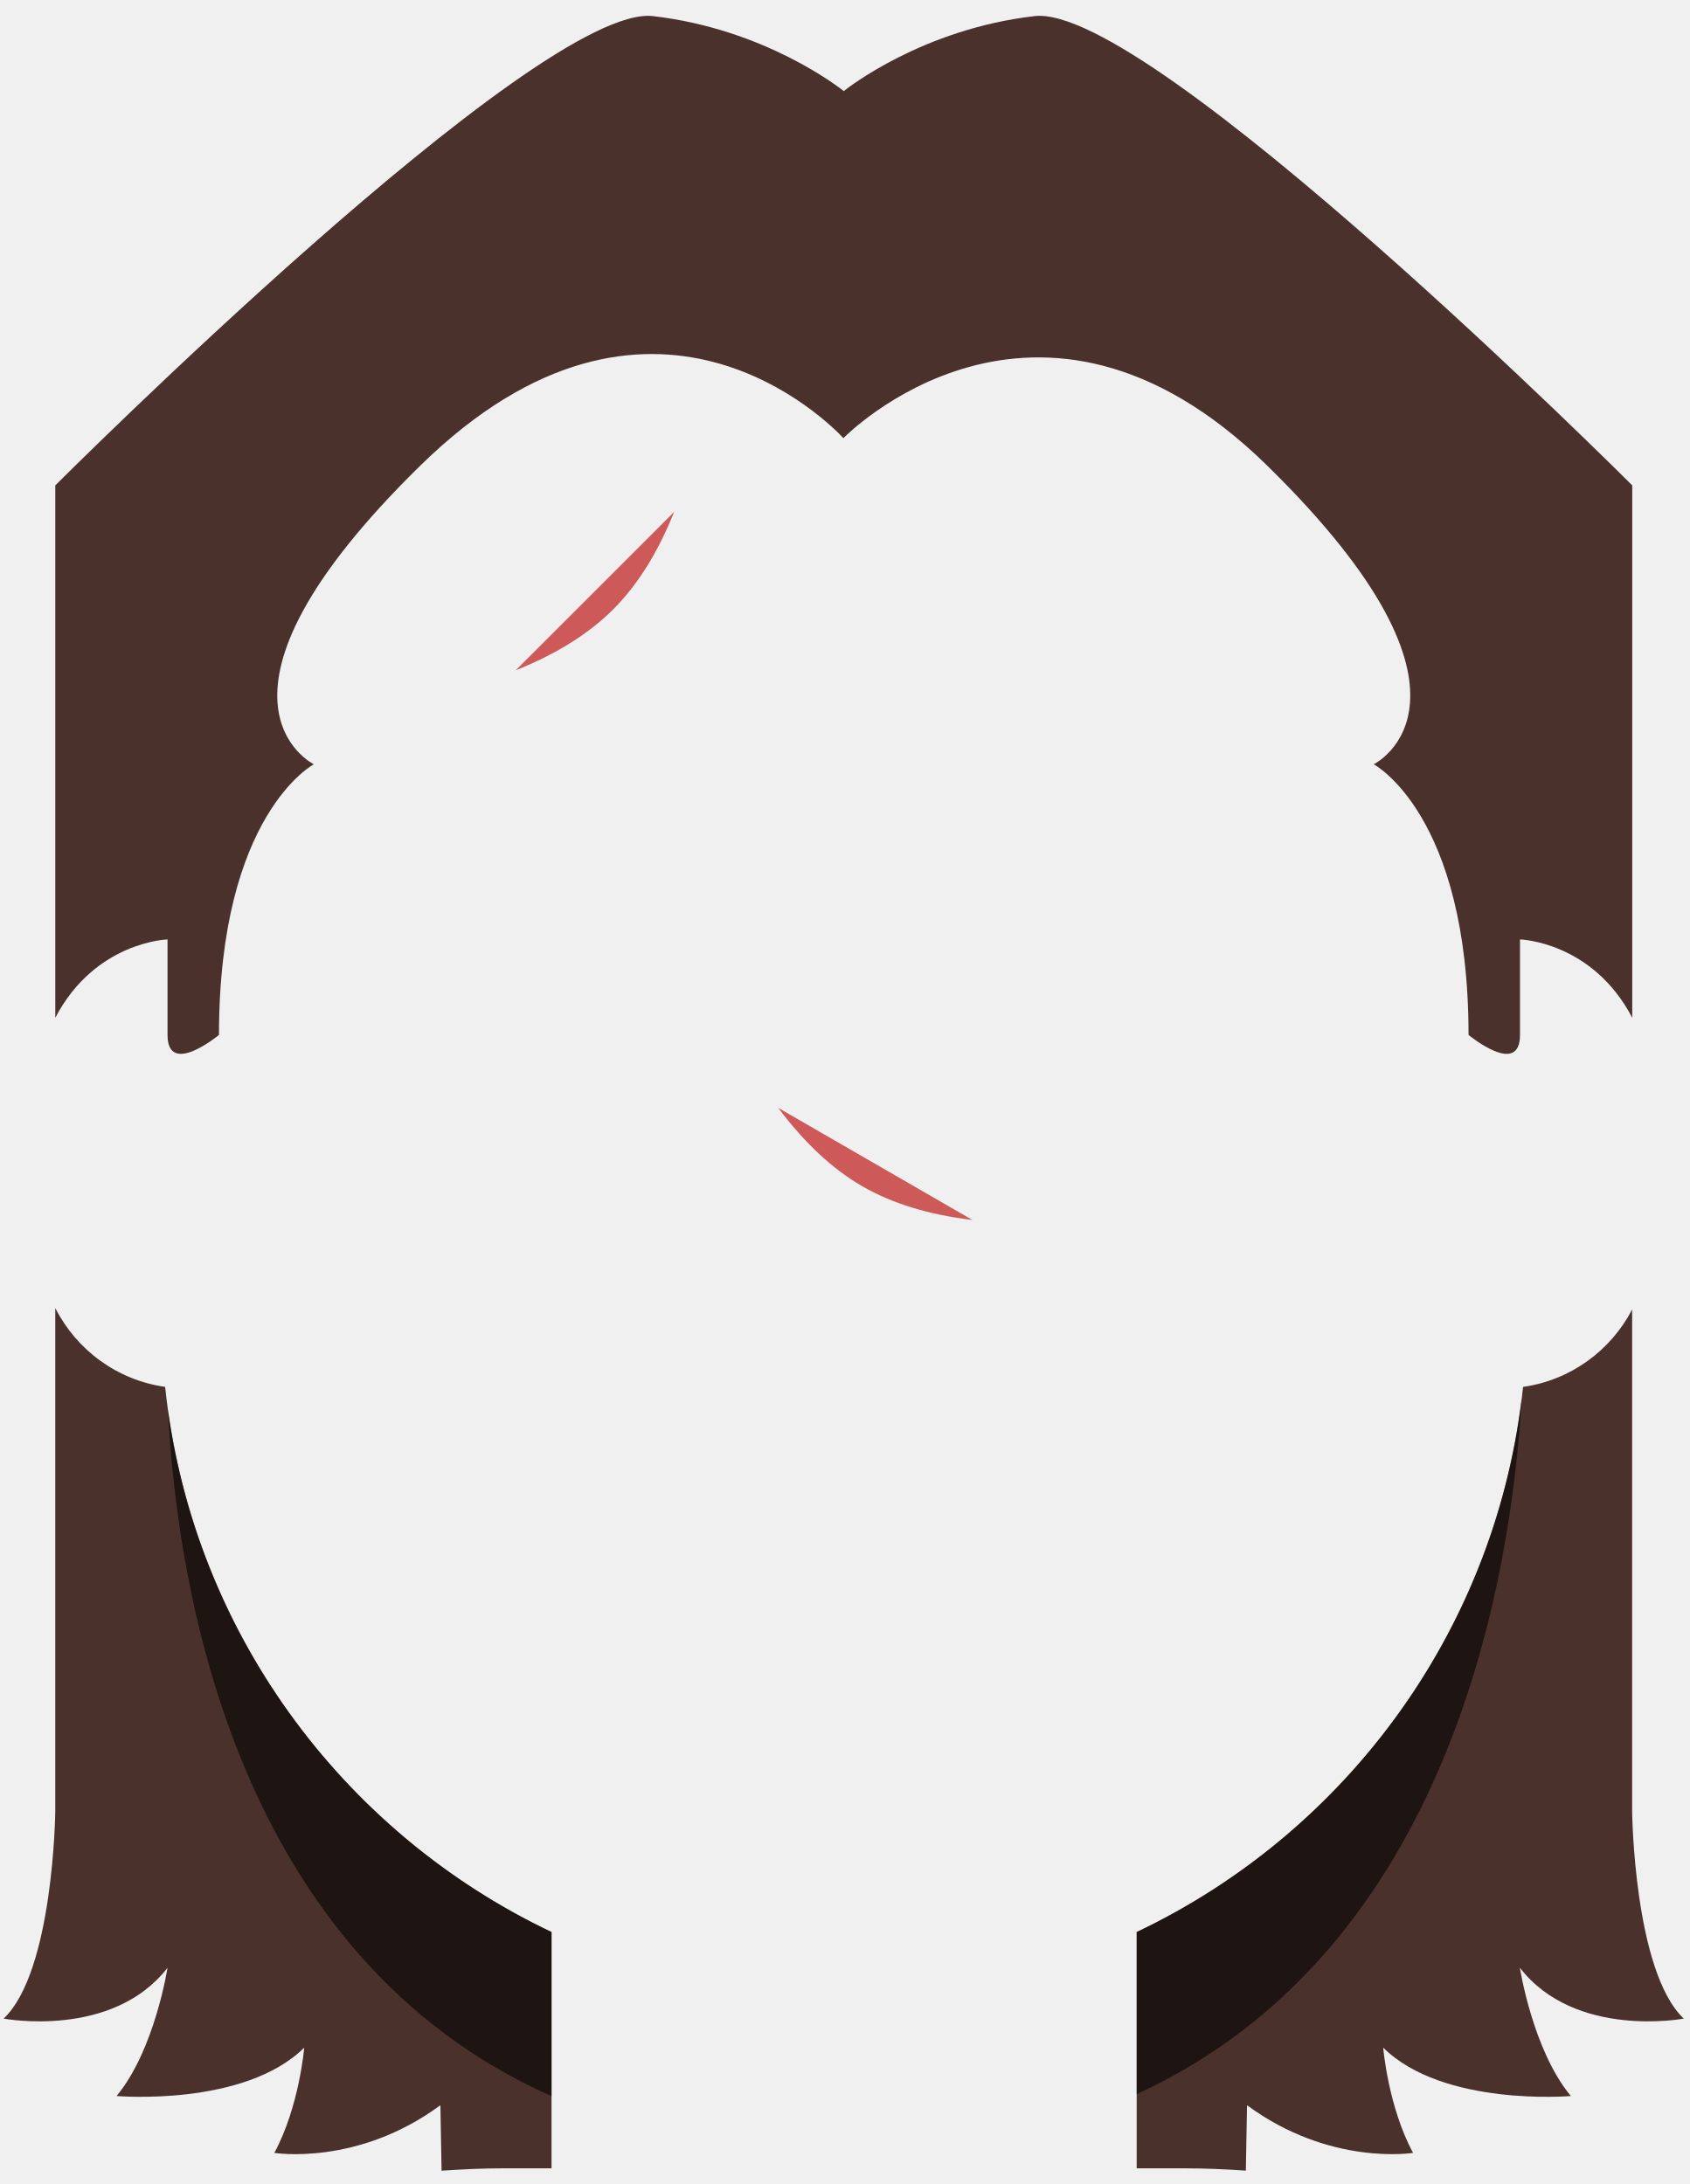
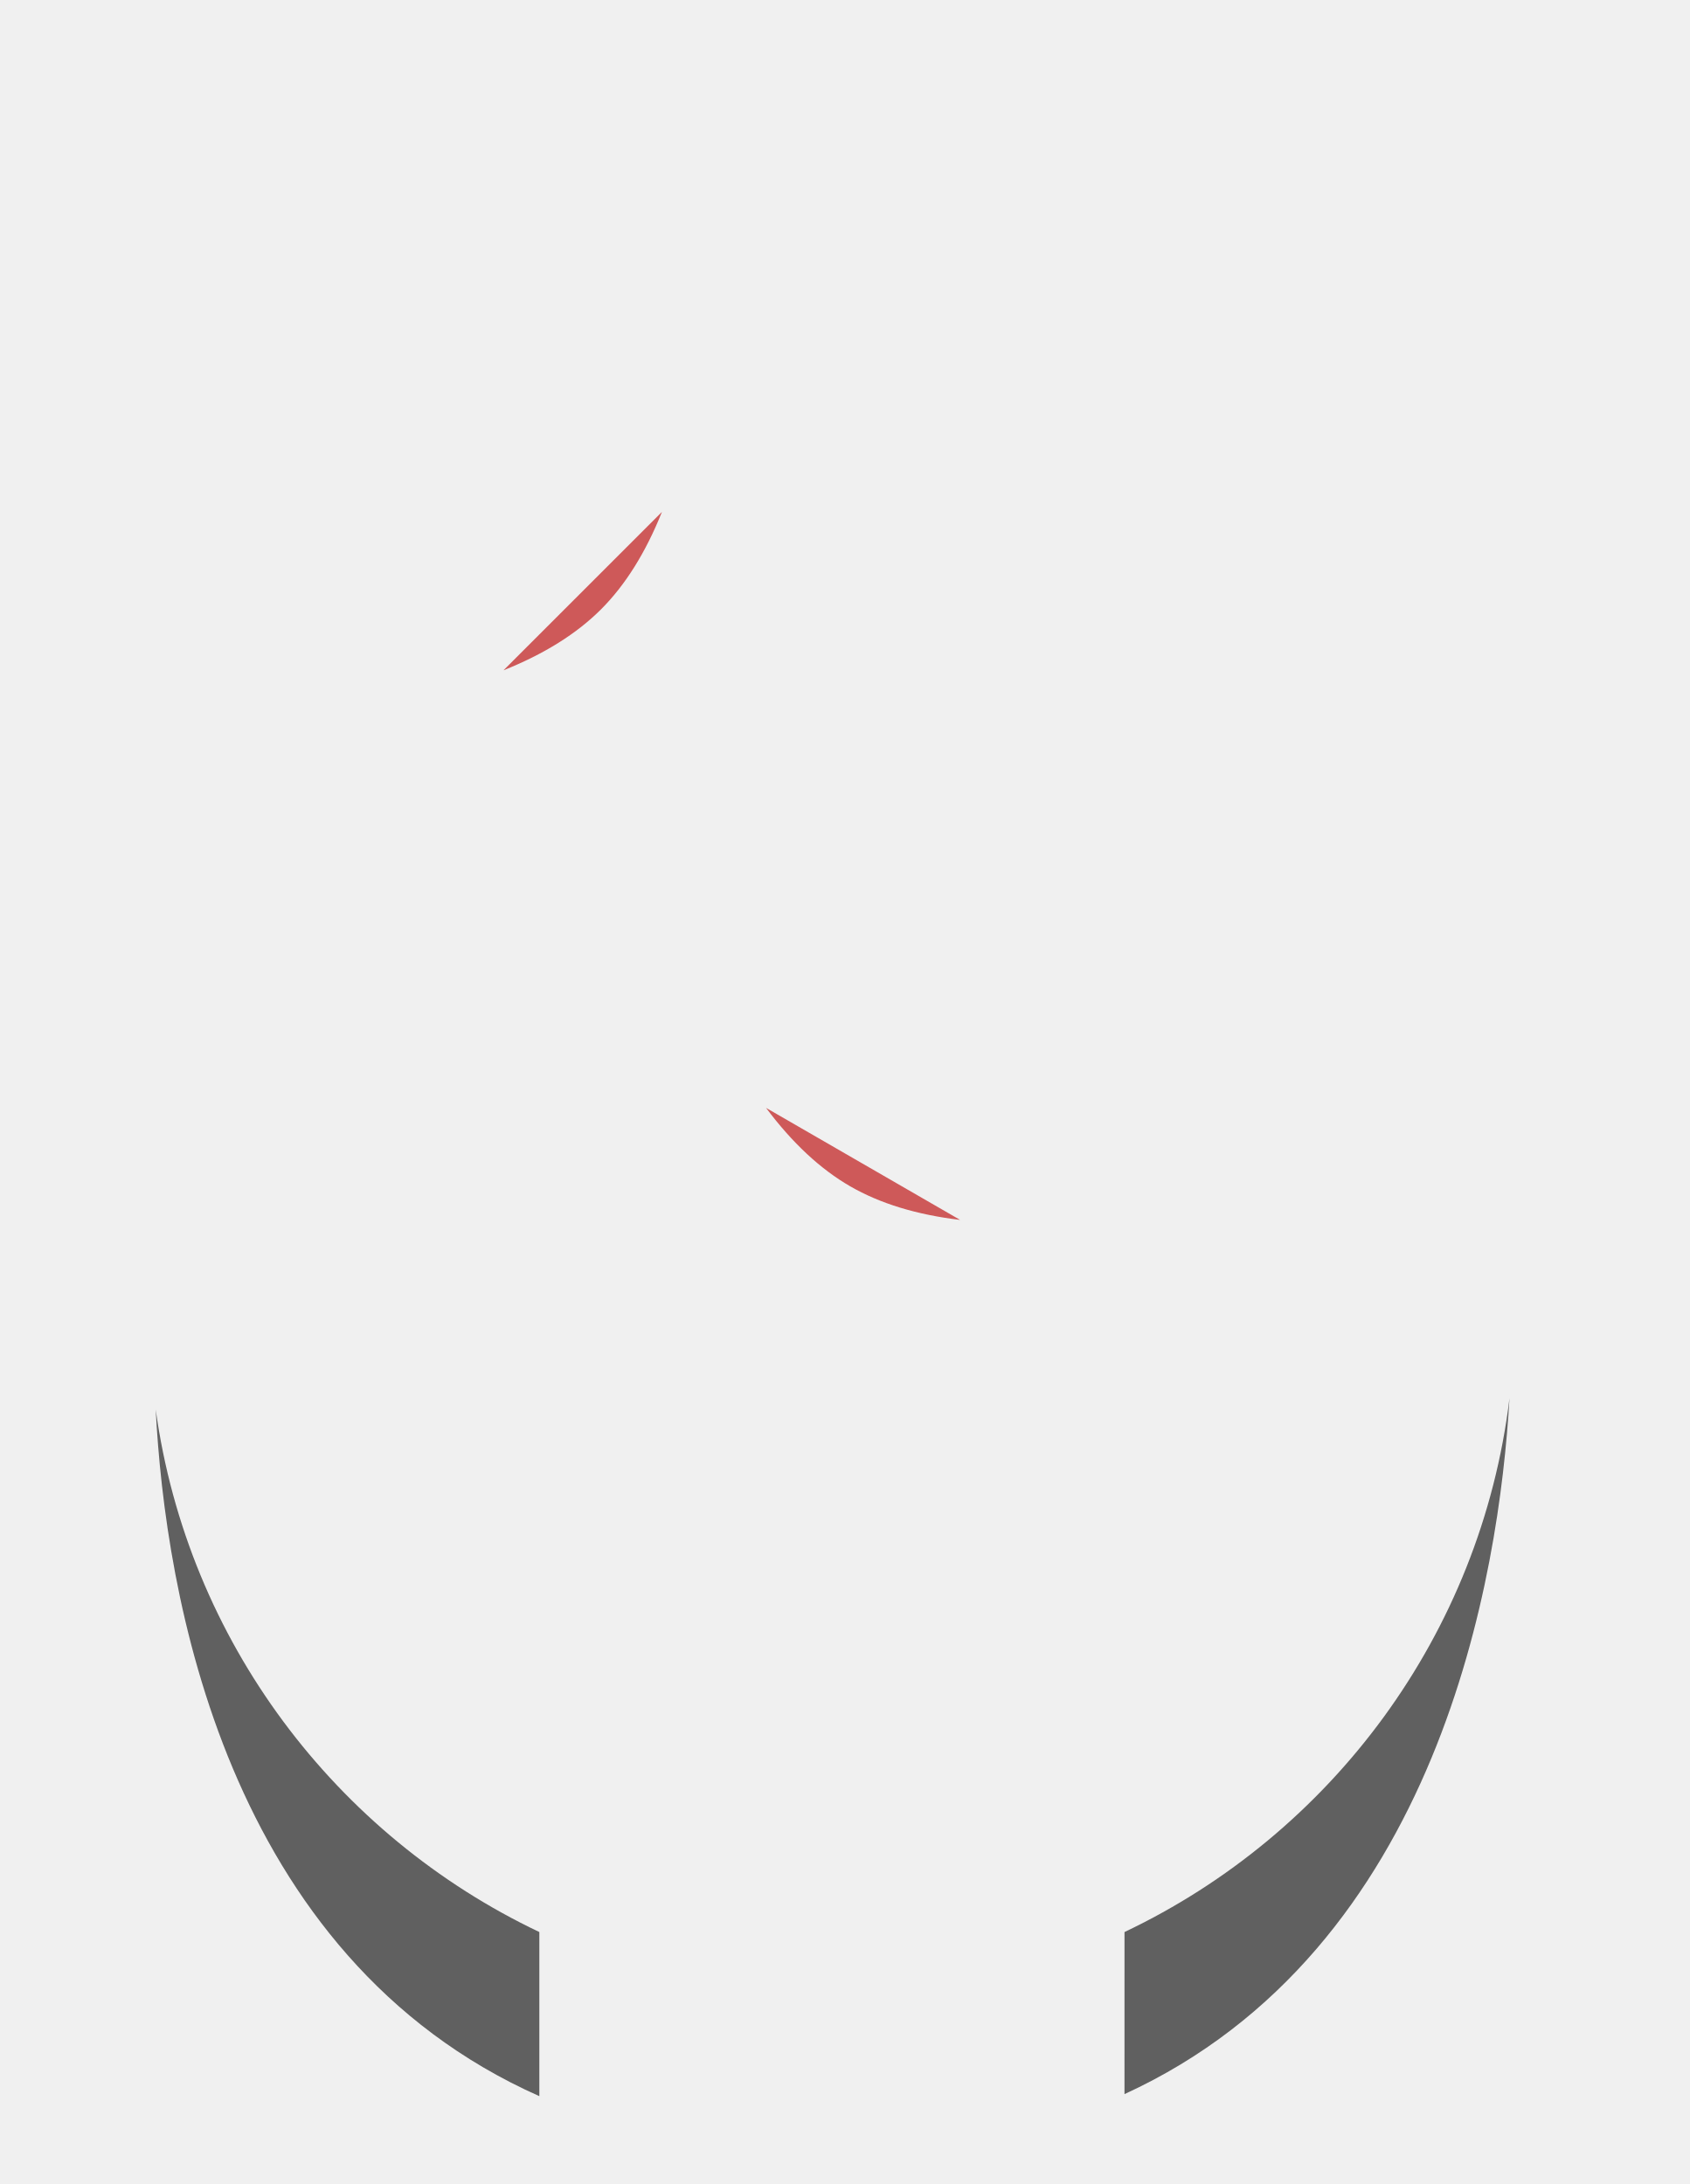
- <svg xmlns="http://www.w3.org/2000/svg" xmlns:xlink="http://www.w3.org/1999/xlink" viewBox="63.7 21 138.6 179.2" overflow="visible" width="138.6px" height="179.2px">
-   <defs>
+ <svg xmlns="http://www.w3.org/2000/svg" xmlns:xlink="http://www.w3.org/1999/xlink" viewBox="63.7 21 138.6 179.2" overflow="visible" width="138.6px" height="179.2px" version="1.1" id="svg20">
+   <defs id="defs3">
    <path d="M264,0 L264,280 L232,280 L232,271 C232,231.235 199.765,199 160,199 L160,199 L156,199 L156.001,180.61 C173.531,172.282 186.048,155.114 187.791,134.867 C193.569,134.003 198,129.019 198,123 L198,123 L198,110 C198,104.054 193.676,99.119 188.001,98.166 L188,92 C188,61.072 162.928,36 132,36 C101.072,36 76,61.072 76,92 L76,92 L76,98.166 C70.325,99.118 66,104.054 66,110 L66,110 L66,123 C66,129.019 70.431,134.003 76.209,134.867 C77.952,155.115 90.469,172.283 108,180.611 L108,199 L104,199 C64.633,199 32.645,230.594 32.01,269.809 L32,271 L32,280 L0,280 L0,0 L264,0 Z" id="hairstylewick-path-1" />
  </defs>
-   <g id="Hairstyle/Wick" stroke="none" stroke-width="1" fill="none" fill-rule="evenodd">
+   <g id="Hairstyle/Wick" stroke="none" stroke-width="1" fill="none" fill-rule="evenodd" transform="translate(-1, 0)">
    <g id="template-for-hairstyles" opacity=".184" transform="translate(1, 0)">
      <mask id="hairstylewick-mask-2" fill="#fff">
-         <use xlink:href="#hairstylewick-path-1" />
+         <use xlink:href="#hairstylewick-path-1" id="use5" />
      </mask>
      <g id="Mask-Hair" />
    </g>
    <g id="Wick" transform="translate(64, 22.3)">
-       <path d="M13.441,160.16 C13.441,160.16 12.396,166.909 9.262,170.681 C9.262,170.681 19.734,171.586 24.655,166.711 C24.655,166.711 24.247,171.575 22.203,175.347 C22.203,175.347 29.014,176.459 35.825,171.436 C35.825,171.436 35.879,174.352 35.923,176.809 C37.583,176.694 39.252,176.615 40.941,176.615 L44.941,176.615 L44.941,157.226 C27.704,149.038 15.313,132.303 13.246,112.496 C9.296,111.938 5.97,109.454 4.234,106.027 L4.234,147.355 C4.234,147.355 4.087,160.457 0,164.329 C0,164.329 8.901,166.016 13.441,160.16" id="Fill-4" fill="#4A312C" />
-       <path d="M133.583,106.146 C131.831,109.51 128.539,111.945 124.636,112.497 C122.569,132.302 110.18,149.037 92.942,157.226 L92.941,176.615 L96.941,176.615 C98.608,176.615 100.256,176.692 101.895,176.803 C101.937,174.35 101.992,171.436 101.992,171.436 C108.803,176.459 115.613,175.346 115.613,175.346 C113.57,171.575 113.162,166.71 113.162,166.71 C118.082,171.585 128.555,170.681 128.555,170.681 C125.422,166.909 124.376,160.16 124.376,160.16 C128.916,166.016 137.817,164.329 137.817,164.329 C133.73,160.457 133.583,147.355 133.583,147.355 L133.583,106.146 Z" id="Fill-6" fill="#4A312C" />
-       <path d="M112.384,61.411 C112.384,61.411 120.162,65.499 120.162,83.616 C120.162,83.616 124.384,87.112 124.384,83.616 L124.384,75.781 C124.384,75.781 130.31,75.942 133.591,82.208 L133.591,38.526 C133.591,38.526 94.008,-1.068 84.564,0.022 C75.355,1.084 69.215,5.932 68.913,6.174 C68.611,5.932 62.47,1.084 53.262,0.022 C43.818,-1.068 4.235,38.526 4.235,38.526 L4.235,82.208 C7.516,75.942 13.442,75.781 13.442,75.781 L13.442,83.616 C13.442,87.112 17.663,83.616 17.663,83.616 C17.663,65.499 25.442,61.411 25.442,61.411 C25.442,61.411 14.586,56.099 34.191,36.891 C53.119,18.347 67.886,33.575 68.884,34.649 C68.884,34.649 84.706,18.347 103.634,36.891 C123.239,56.099 112.384,61.411 112.384,61.411" id="Fill-1" fill="#4A312C" />
+       <path id="Hair-Color" d="M 52.098 1.301 C 41.891 1.46 3.535 39.826 3.535 39.826 L 3.535 83.508 C 6.816 77.242 12.742 77.08 12.742 77.08 L 12.742 84.916 C 12.742 88.412 16.963 84.916 16.963 84.916 C 16.963 66.799 24.742 62.711 24.742 62.711 C 24.742 62.711 13.885 57.399 33.49 38.191 C 52.418 19.647 67.186 34.875 68.184 35.949 C 68.184 35.949 84.006 19.647 102.934 38.191 C 122.539 57.399 111.684 62.711 111.684 62.711 C 111.684 62.711 119.461 66.799 119.461 84.916 C 119.461 84.916 123.684 88.412 123.684 84.916 L 123.684 77.08 C 123.684 77.08 129.61 77.242 132.891 83.508 L 132.891 39.826 C 132.891 39.826 93.307 0.232 83.863 1.322 C 74.654 2.384 68.515 7.233 68.213 7.475 C 67.911 7.233 61.77 2.384 52.562 1.322 C 52.415 1.305 52.26 1.298 52.098 1.301 z M 3.535 107.326 L 3.535 148.654 C 3.535 148.654 3.388 161.757 -0.699 165.629 C -0.699 165.629 8.202 167.317 12.742 161.461 C 12.742 161.461 11.697 168.208 8.562 171.98 C 8.562 171.98 19.034 172.887 23.955 168.012 C 23.955 168.012 23.548 172.874 21.504 176.646 C 21.504 176.646 28.314 177.759 35.125 172.736 C 35.125 172.736 35.179 175.652 35.223 178.109 C 36.883 177.994 38.553 177.914 40.242 177.914 L 44.242 177.914 L 44.242 158.525 C 27.005 150.337 14.614 133.604 12.547 113.797 C 8.597 113.239 5.271 110.753 3.535 107.326 z M 132.883 107.447 C 131.131 110.811 127.839 113.245 123.936 113.797 C 121.869 133.602 109.48 150.336 92.242 158.525 L 92.24 177.916 L 96.24 177.916 C 97.907 177.916 99.556 177.993 101.195 178.104 C 101.237 175.651 101.291 172.736 101.291 172.736 C 108.102 177.759 114.912 176.646 114.912 176.646 C 112.869 172.875 112.461 168.01 112.461 168.01 C 117.381 172.885 127.855 171.98 127.855 171.98 C 124.722 168.208 123.676 161.461 123.676 161.461 C 128.216 167.317 137.117 165.629 137.117 165.629 C 133.03 161.757 132.883 148.656 132.883 148.656 L 132.883 107.447 z " transform="translate(0.7,-1.3)" fill="" />
      <path d="M92.942,157.226 L92.941,170.525 C118.792,158.664 123.687,127.935 124.523,113.423 C122.171,132.822 109.909,149.165 92.942,157.226" id="Fill-8" fill-opacity=".6" fill="#000" />
      <path d="M13.472,114.352 C14.242,129.28 19.101,159.2 44.942,170.693 L44.942,157.226 C28.245,149.294 16.097,133.344 13.472,114.352" id="Fill-10" fill-opacity=".6" fill="#000" />
    </g>
    <path d="M106,76 L119,63 C117.667,66.333 116,69 114,71 C112,73 109.333,74.667 106,76 Z" id="Path-8" fill="#CE5959" />
-     <path d="M129,123 L142,110 C140.667,113.333 139,116 137,118 C135,120 132.333,121.667 129,123 Z" id="Path-8" fill="#CE5959" transform="translate(135.5, 116.5) rotate(75) translate(-135.5, -116.5)" />
+     <path d="M129,123 L142,110 C140.667,113.333 139,116 137,118 C135,120 132.333,121.667 129,123 Z" id="path17" fill="#CE5959" transform="translate(135.5, 116.5) rotate(75) translate(-135.5, -116.5)" />
  </g>
</svg>
